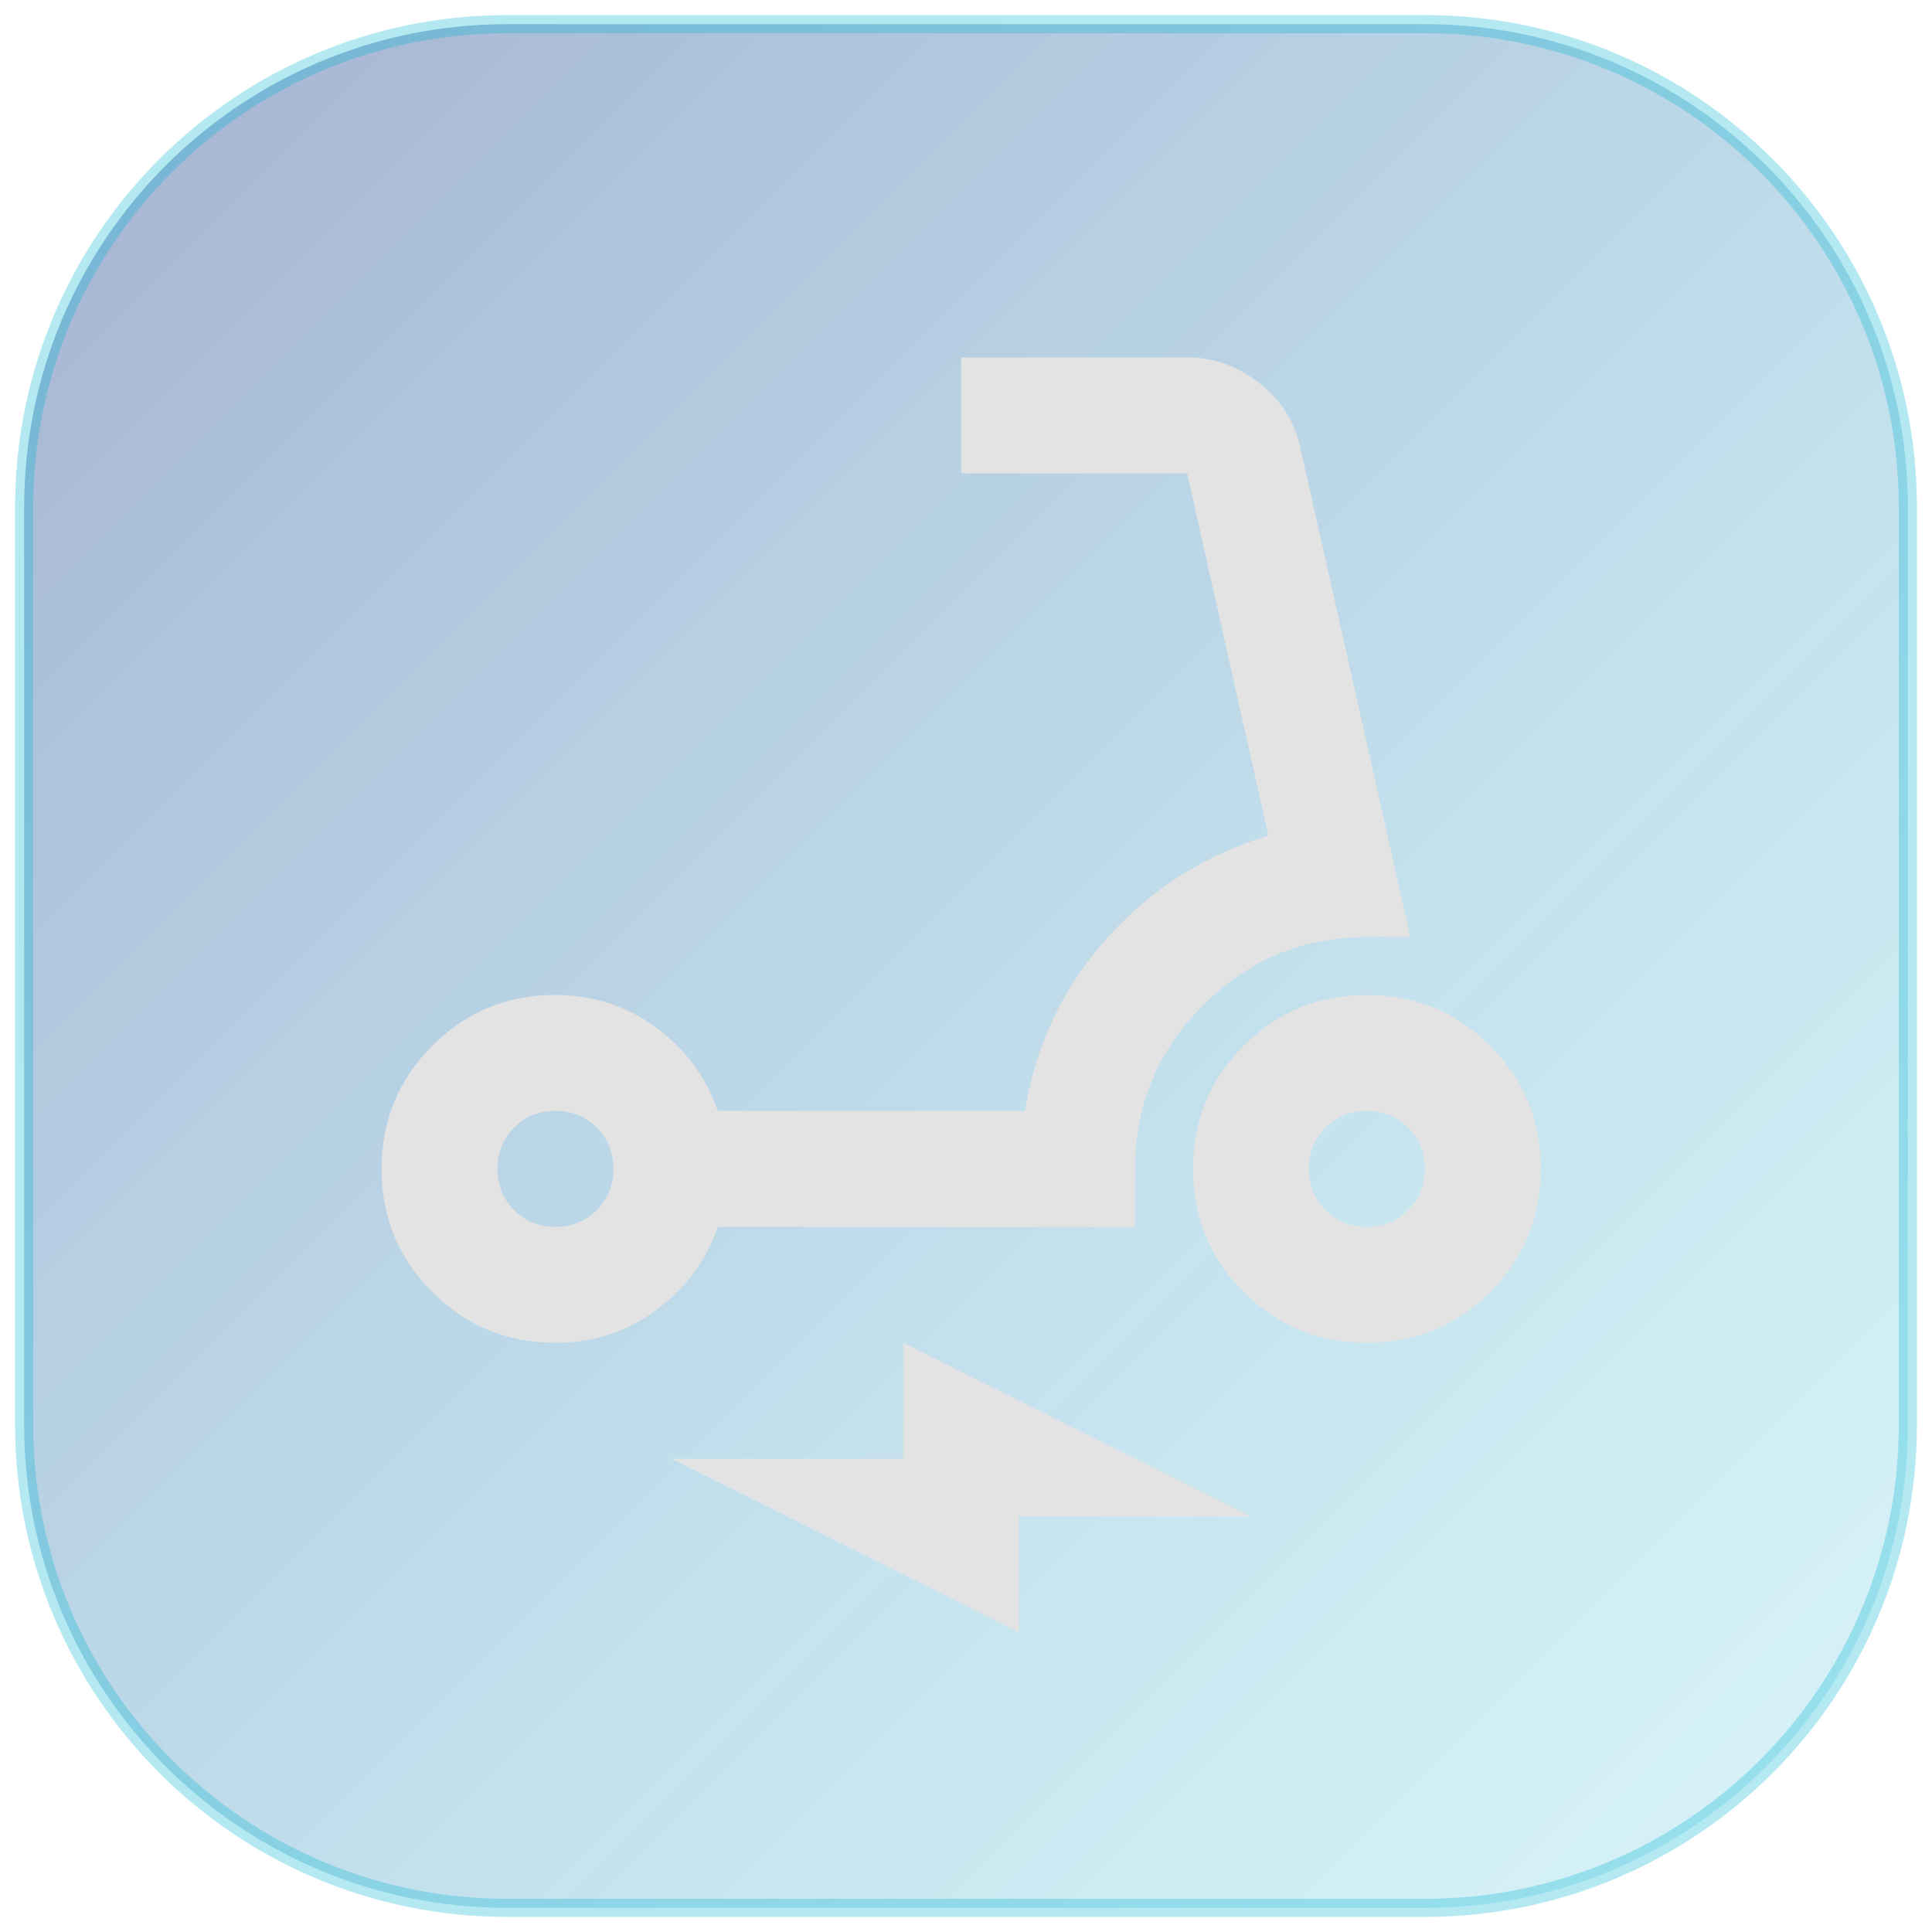
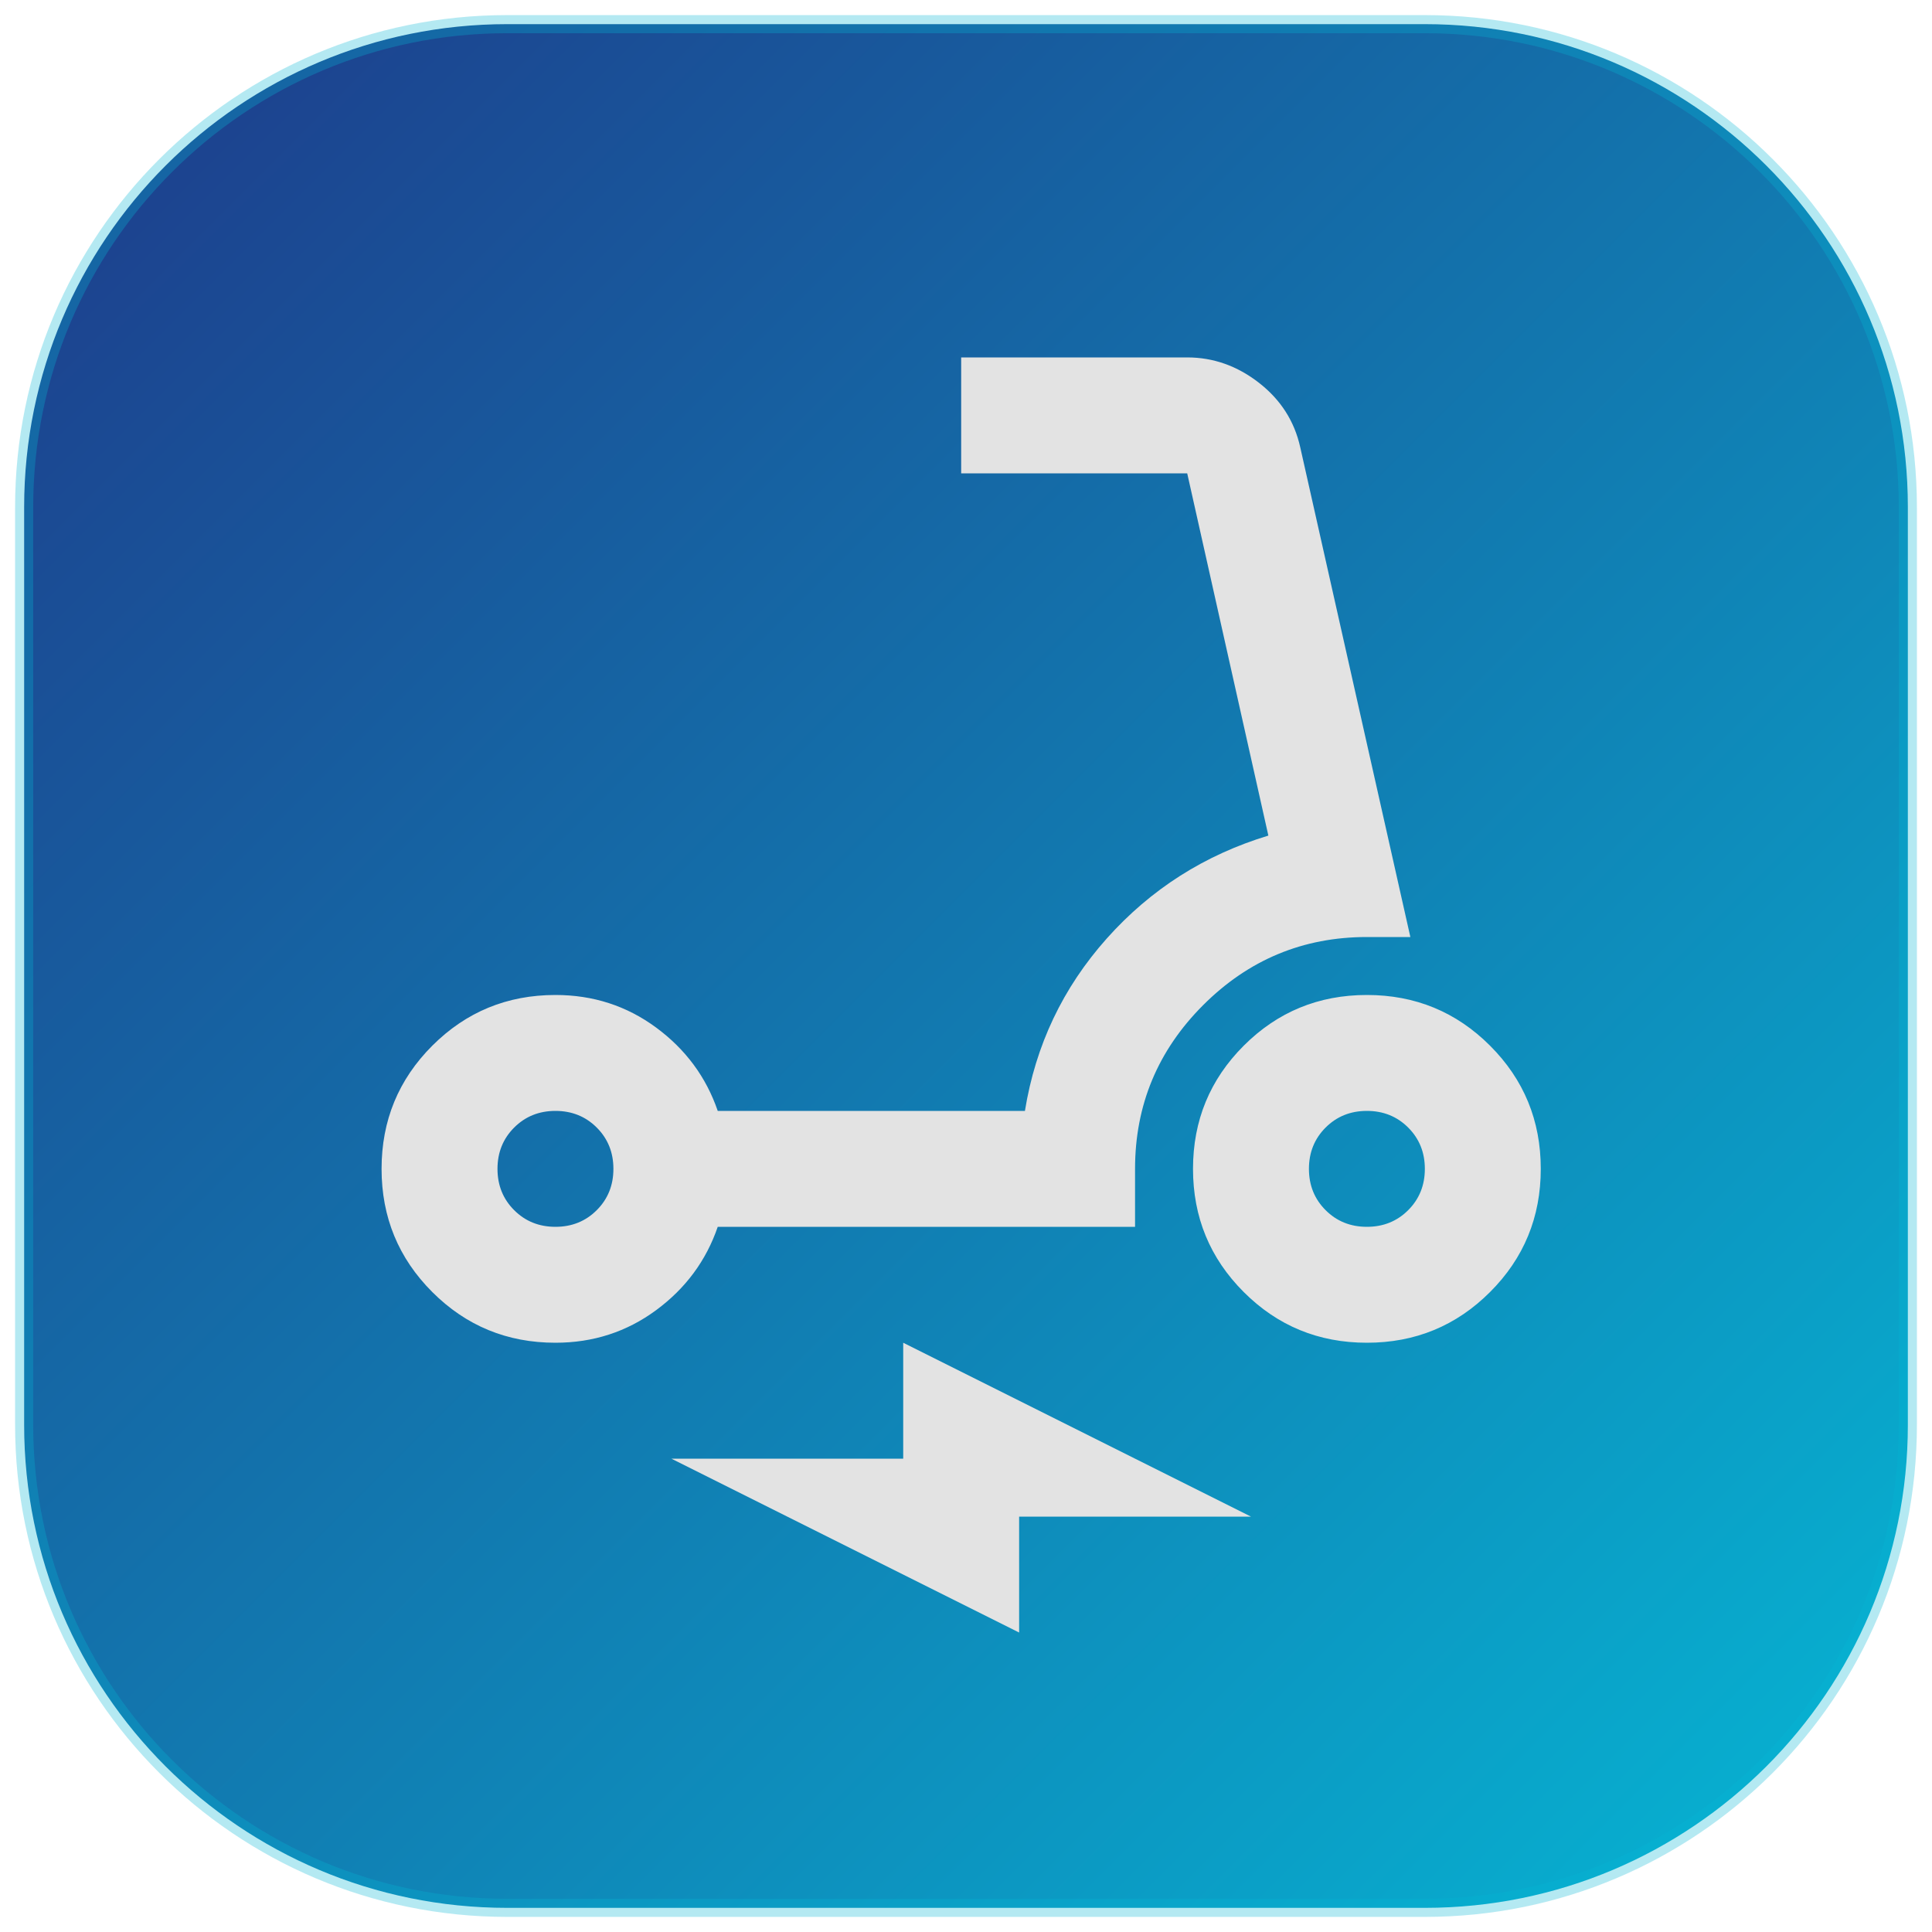
<svg xmlns="http://www.w3.org/2000/svg" viewBox="0 0 160 160" width="100%" height="100%">
  <defs>
    <linearGradient id="scooterBgGradient" x1="0%" y1="0%" x2="100%" y2="100%">
-       <stop offset="0%" stop-color="#1e3a8a" stop-opacity="0.4" />
-       <stop offset="100%" stop-color="#06b6d4" stop-opacity="0.15" />
+       <stop offset="0%" stop-color="#1e3a8a" />
+       <stop offset="100%" stop-color="#06b6d4" />
    </linearGradient>
  </defs>
  <rect x="2" y="2" width="156" height="156" rx="40" fill="url(#scooterBgGradient)" stroke="#06b6d4" stroke-width="1.5" stroke-opacity="0.3" />
  <g transform="translate(22, 140) scale(0.12)" fill="#e3e3e3">
    <path d="M200-240q-50 0-85-35t-35-85q0-50 35-85t85-35q39 0 69.5 22.5T312-400h212q11-68 56.5-119T692-590l-56-250H480v-80h156q27 0 49.5 17.5T714-858l76 338h-30q-66 0-113 47t-47 113v40H312q-12 35-42.5 57.5T200-240Zm28.5-91.5Q240-343 240-360t-11.5-28.5Q217-400 200-400t-28.5 11.5Q160-377 160-360t11.5 28.5Q183-320 200-320t28.5-11.5ZM675-275q-35-35-35-85t35-85q35-35 85-35t85 35q35 35 35 85t-35 85q-35 35-85 35t-85-35Zm113.5-56.5Q800-343 800-360t-11.5-28.5Q777-400 760-400t-28.5 11.5Q720-377 720-360t11.5 28.5Q743-320 760-320t28.5-11.5ZM520-40 280-160h160v-80l240 120H520v80ZM200-360Zm560 0Z" />
  </g>
</svg>
